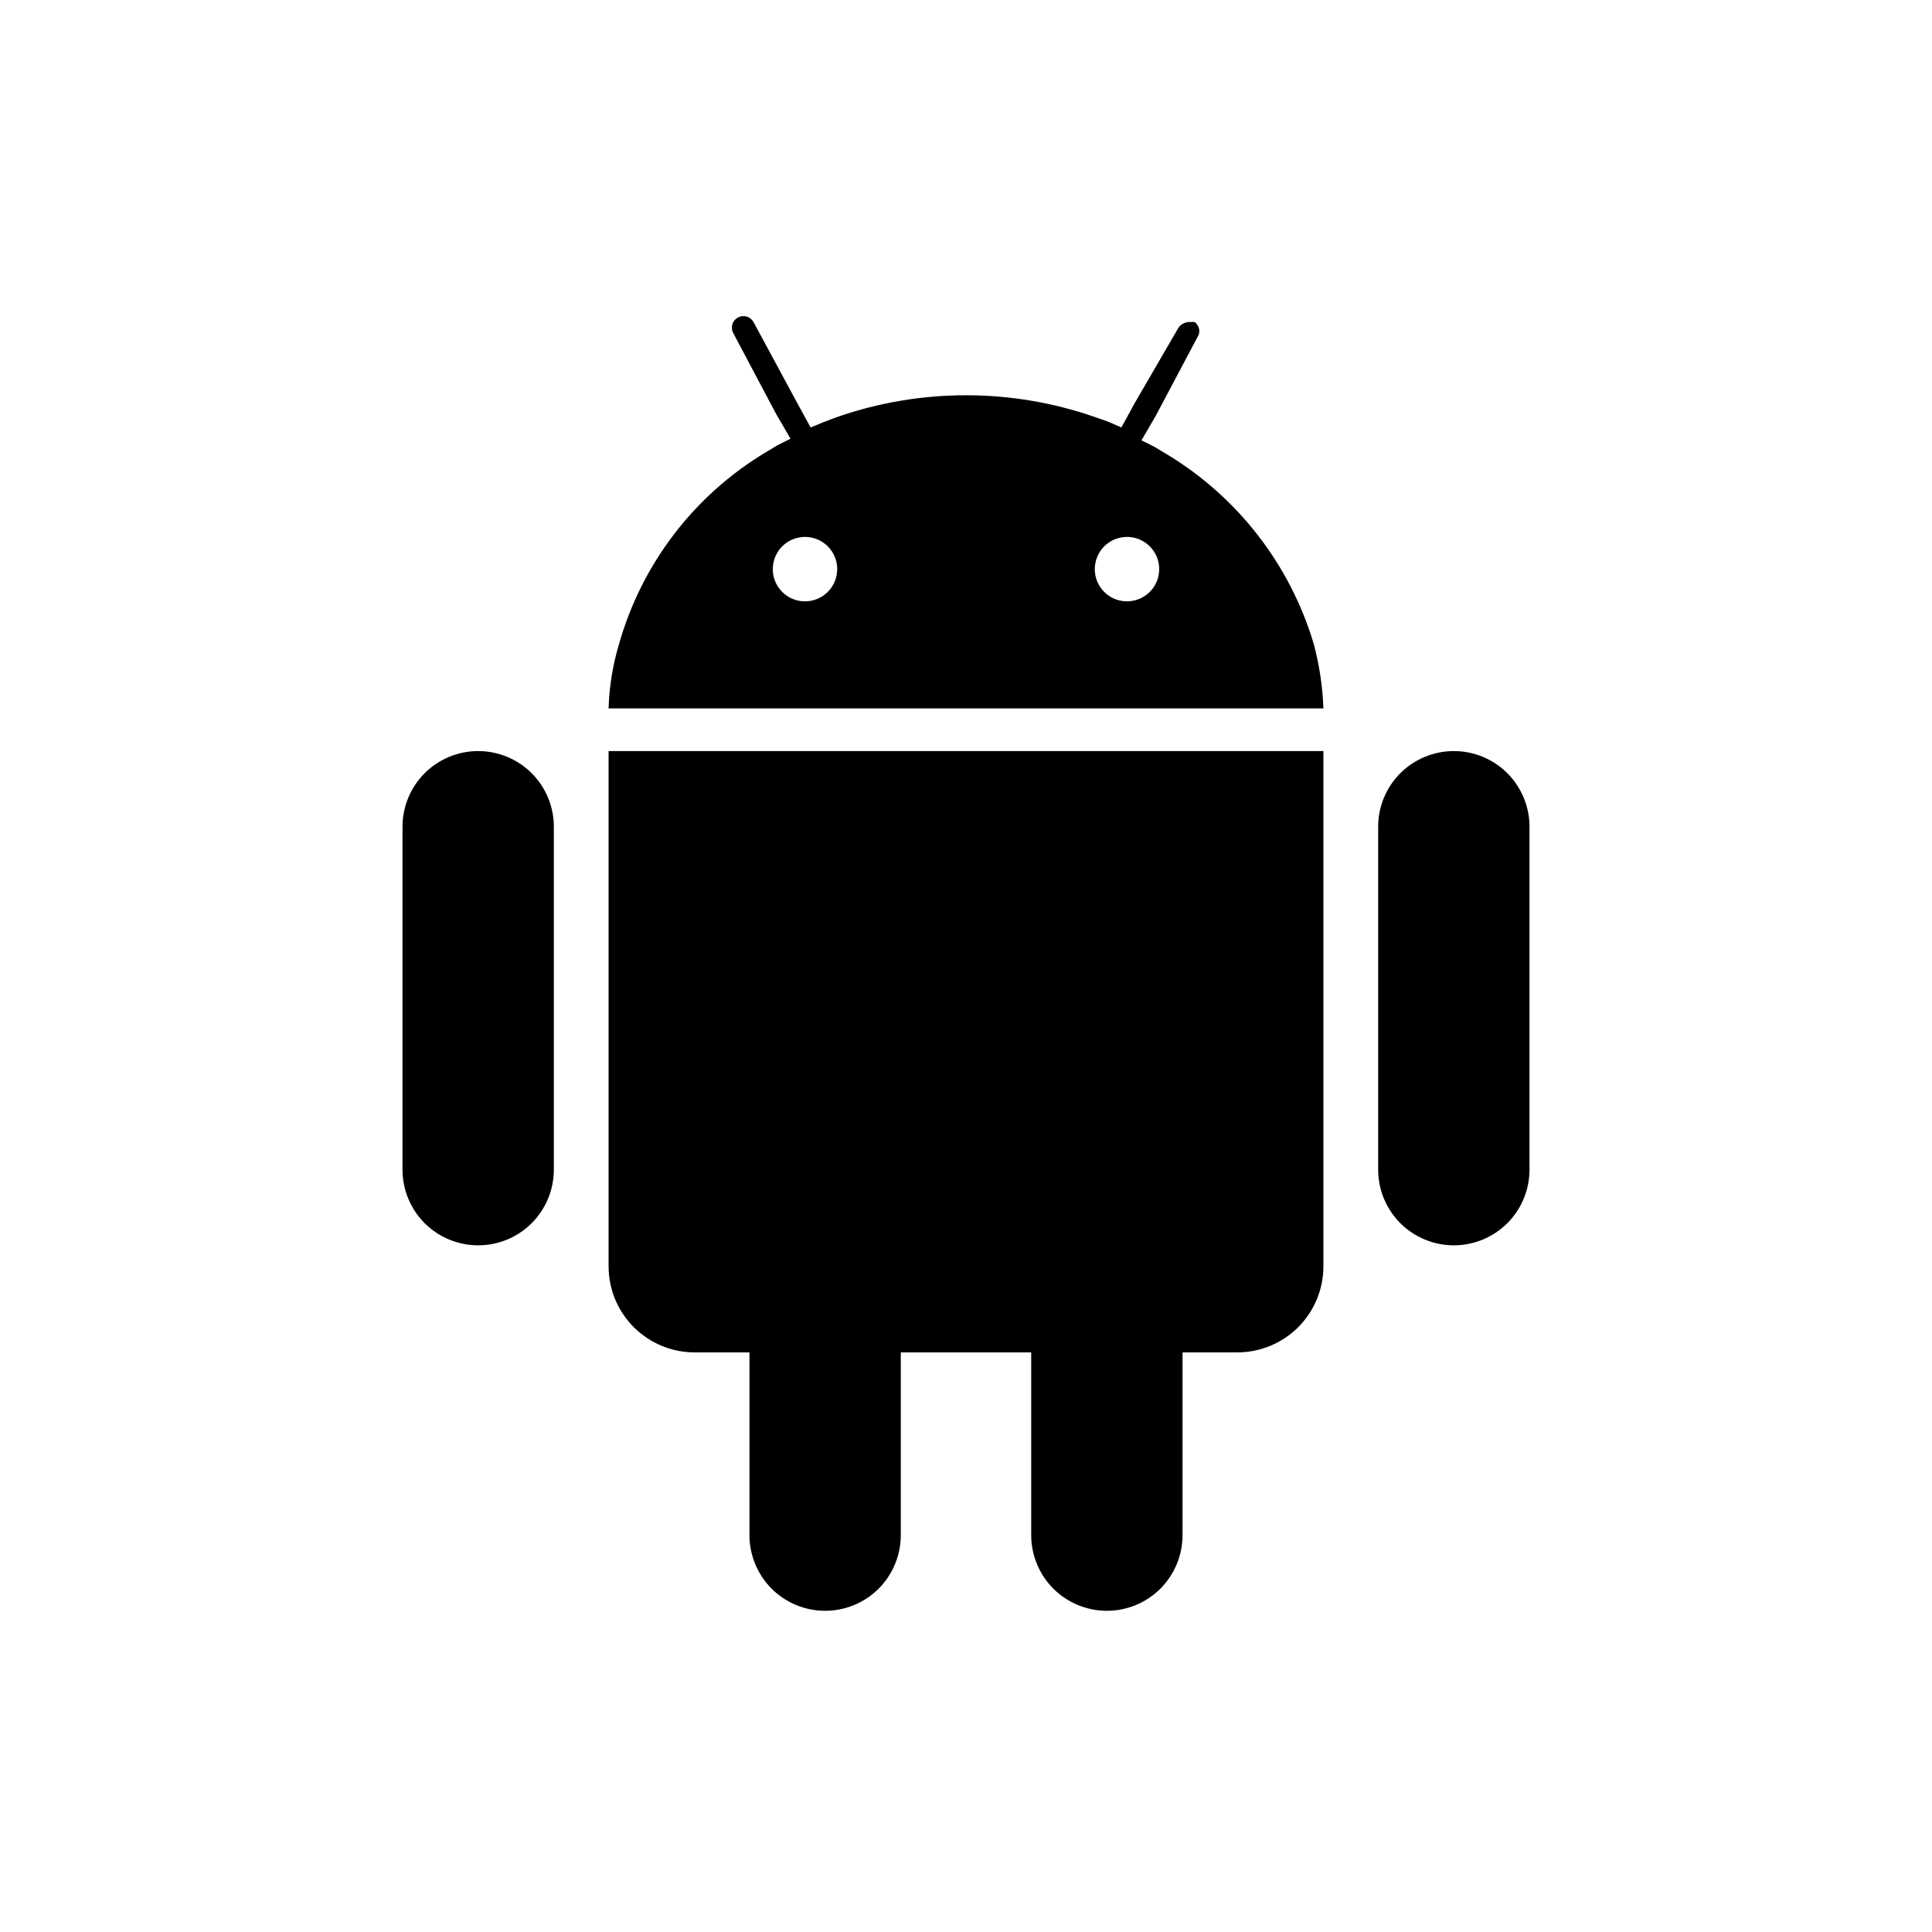
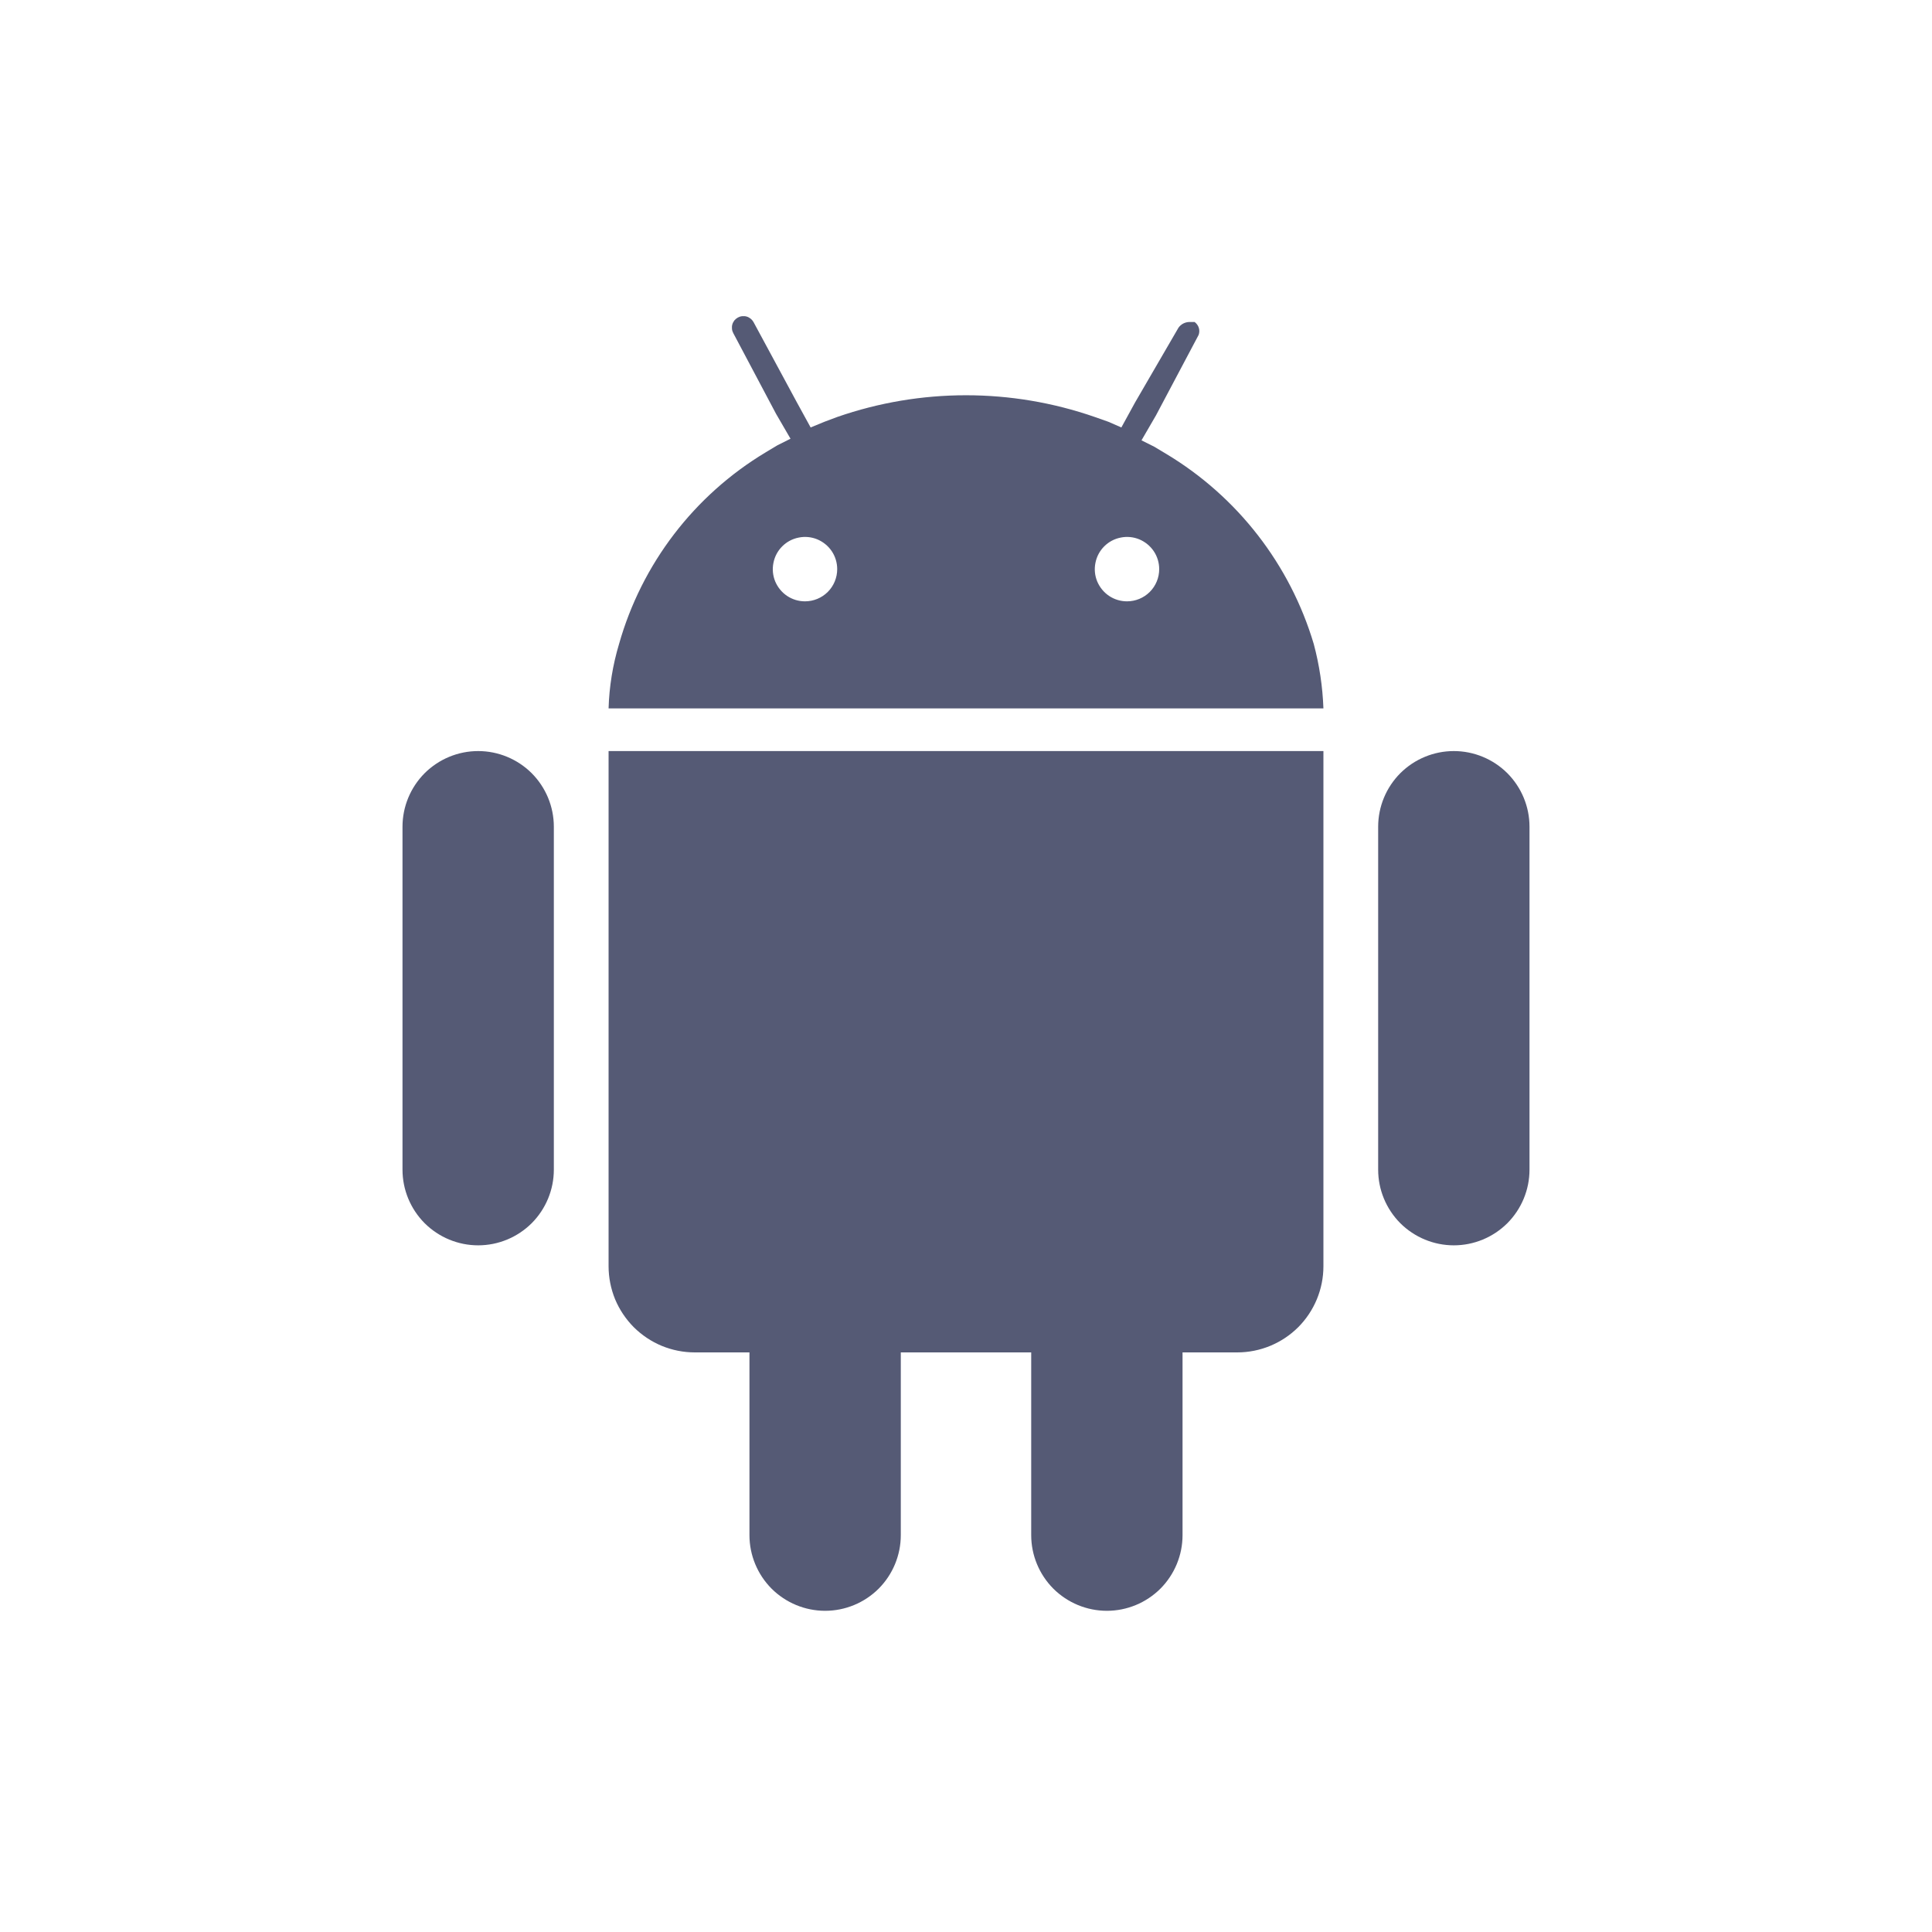
<svg xmlns="http://www.w3.org/2000/svg" width="800px" height="800px" viewBox="0 0 24 24" fill="none">
-   <path d="M18.06 9.33C17.811 9.33 17.572 9.429 17.395 9.605C17.219 9.782 17.12 10.021 17.12 10.27V14.53C17.12 14.779 17.219 15.018 17.395 15.195C17.572 15.371 17.811 15.47 18.06 15.47C18.309 15.47 18.548 15.371 18.725 15.195C18.901 15.018 19 14.779 19 14.53V10.27C19 10.021 18.901 9.782 18.725 9.605C18.548 9.429 18.309 9.33 18.06 9.33Z" fill="#000000" />
-   <path d="M5.94 9.33C5.691 9.33 5.452 9.429 5.275 9.605C5.099 9.782 5 10.021 5 10.27V14.53C5 14.779 5.099 15.018 5.275 15.195C5.452 15.371 5.691 15.47 5.94 15.47C6.189 15.47 6.428 15.371 6.605 15.195C6.781 15.018 6.88 14.779 6.88 14.53V10.27C6.88 10.021 6.781 9.782 6.605 9.605C6.428 9.429 6.189 9.33 5.94 9.33Z" fill="#000000" />
-   <path d="M7.56 9.33V15.73C7.56 15.87 7.588 16.01 7.641 16.14C7.695 16.269 7.774 16.387 7.873 16.487C7.973 16.586 8.091 16.665 8.221 16.719C8.35 16.772 8.489 16.8 8.63 16.8H9.31V19.07C9.31 19.319 9.409 19.558 9.585 19.735C9.762 19.911 10.001 20.01 10.25 20.01C10.499 20.01 10.738 19.911 10.915 19.735C11.091 19.558 11.19 19.319 11.19 19.07V16.8H12.81V19.07C12.81 19.319 12.909 19.558 13.085 19.735C13.262 19.911 13.501 20.01 13.75 20.01C13.999 20.01 14.238 19.911 14.415 19.735C14.591 19.558 14.69 19.319 14.69 19.07V16.8H15.37C15.654 16.8 15.926 16.687 16.127 16.487C16.327 16.286 16.44 16.014 16.44 15.73V9.33H7.56Z" fill="#000000" />
-   <path d="M16.32 8C16.026 7.013 15.373 6.171 14.49 5.64L14.34 5.55L14.18 5.47L14.36 5.16L14.89 4.16C14.9 4.132 14.901 4.101 14.892 4.072C14.883 4.043 14.864 4.018 14.84 4H14.77C14.745 4.001 14.72 4.008 14.697 4.02C14.675 4.032 14.655 4.049 14.64 4.07L14.1 5L13.93 5.31L13.77 5.24L13.6 5.18C12.564 4.82 11.436 4.82 10.4 5.18L10.24 5.24L10.07 5.31L9.9 5L9.36 4C9.351 3.984 9.338 3.969 9.324 3.958C9.309 3.946 9.292 3.937 9.274 3.932C9.256 3.927 9.237 3.926 9.218 3.928C9.199 3.93 9.181 3.936 9.165 3.945C9.149 3.954 9.134 3.967 9.122 3.981C9.111 3.996 9.102 4.013 9.097 4.031C9.092 4.049 9.091 4.068 9.093 4.087C9.095 4.106 9.101 4.124 9.11 4.14L9.64 5.14L9.82 5.45L9.66 5.53L9.51 5.62C8.623 6.153 7.972 7.004 7.69 8C7.612 8.26 7.568 8.529 7.56 8.8H16.44C16.43 8.53 16.39 8.261 16.32 8ZM10 7.47C9.921 7.47 9.844 7.447 9.778 7.403C9.712 7.359 9.661 7.296 9.63 7.223C9.6 7.15 9.592 7.07 9.608 6.992C9.623 6.914 9.661 6.843 9.717 6.787C9.773 6.731 9.844 6.693 9.922 6.678C10 6.662 10.08 6.67 10.153 6.7C10.226 6.731 10.289 6.782 10.333 6.848C10.377 6.914 10.4 6.991 10.4 7.07C10.4 7.176 10.358 7.278 10.283 7.353C10.208 7.428 10.106 7.47 10 7.47ZM14 7.47C13.921 7.47 13.844 7.447 13.778 7.403C13.712 7.359 13.661 7.296 13.63 7.223C13.6 7.15 13.592 7.07 13.608 6.992C13.623 6.914 13.661 6.843 13.717 6.787C13.773 6.731 13.844 6.693 13.922 6.678C14 6.662 14.08 6.67 14.153 6.7C14.226 6.731 14.289 6.782 14.333 6.848C14.377 6.914 14.4 6.991 14.4 7.07C14.4 7.176 14.358 7.278 14.283 7.353C14.208 7.428 14.106 7.47 14 7.47Z" fill="#000000" />
+   <path d="M18.06 9.33C17.811 9.33 17.572 9.429 17.395 9.605C17.219 9.782 17.12 10.021 17.12 10.27V14.53C17.12 14.779 17.219 15.018 17.395 15.195C17.572 15.371 17.811 15.47 18.06 15.47C18.309 15.47 18.548 15.371 18.725 15.195C18.901 15.018 19 14.779 19 14.53V10.27C19 10.021 18.901 9.782 18.725 9.605C18.548 9.429 18.309 9.33 18.06 9.33Z" fill="#555A75" />
+   <path d="M5.94 9.33C5.691 9.33 5.452 9.429 5.275 9.605C5.099 9.782 5 10.021 5 10.27V14.53C5 14.779 5.099 15.018 5.275 15.195C5.452 15.371 5.691 15.47 5.94 15.47C6.189 15.47 6.428 15.371 6.605 15.195C6.781 15.018 6.88 14.779 6.88 14.53V10.27C6.88 10.021 6.781 9.782 6.605 9.605C6.428 9.429 6.189 9.33 5.94 9.33Z" fill="#555A75" />
+   <path d="M7.56 9.33V15.73C7.56 15.87 7.588 16.01 7.641 16.14C7.695 16.269 7.774 16.387 7.873 16.487C7.973 16.586 8.091 16.665 8.221 16.719C8.35 16.772 8.489 16.8 8.63 16.8H9.31V19.07C9.31 19.319 9.409 19.558 9.585 19.735C9.762 19.911 10.001 20.01 10.25 20.01C10.499 20.01 10.738 19.911 10.915 19.735C11.091 19.558 11.19 19.319 11.19 19.07V16.8H12.81V19.07C12.81 19.319 12.909 19.558 13.085 19.735C13.262 19.911 13.501 20.01 13.75 20.01C13.999 20.01 14.238 19.911 14.415 19.735C14.591 19.558 14.69 19.319 14.69 19.07V16.8H15.37C15.654 16.8 15.926 16.687 16.127 16.487C16.327 16.286 16.44 16.014 16.44 15.73V9.33H7.56Z" fill="#555A75" />
+   <path d="M16.32 8C16.026 7.013 15.373 6.171 14.49 5.64L14.34 5.55L14.18 5.47L14.36 5.16L14.89 4.16C14.9 4.132 14.901 4.101 14.892 4.072C14.883 4.043 14.864 4.018 14.84 4H14.77C14.745 4.001 14.72 4.008 14.697 4.02C14.675 4.032 14.655 4.049 14.64 4.07L14.1 5L13.93 5.31L13.77 5.24L13.6 5.18C12.564 4.82 11.436 4.82 10.4 5.18L10.24 5.24L10.07 5.31L9.9 5L9.36 4C9.351 3.984 9.338 3.969 9.324 3.958C9.309 3.946 9.292 3.937 9.274 3.932C9.256 3.927 9.237 3.926 9.218 3.928C9.199 3.93 9.181 3.936 9.165 3.945C9.149 3.954 9.134 3.967 9.122 3.981C9.111 3.996 9.102 4.013 9.097 4.031C9.092 4.049 9.091 4.068 9.093 4.087C9.095 4.106 9.101 4.124 9.11 4.14L9.64 5.14L9.82 5.45L9.66 5.53L9.51 5.62C8.623 6.153 7.972 7.004 7.69 8C7.612 8.26 7.568 8.529 7.56 8.8H16.44C16.43 8.53 16.39 8.261 16.32 8ZM10 7.47C9.921 7.47 9.844 7.447 9.778 7.403C9.712 7.359 9.661 7.296 9.63 7.223C9.6 7.15 9.592 7.07 9.608 6.992C9.623 6.914 9.661 6.843 9.717 6.787C9.773 6.731 9.844 6.693 9.922 6.678C10 6.662 10.08 6.67 10.153 6.7C10.226 6.731 10.289 6.782 10.333 6.848C10.377 6.914 10.4 6.991 10.4 7.07C10.4 7.176 10.358 7.278 10.283 7.353C10.208 7.428 10.106 7.47 10 7.47ZM14 7.47C13.921 7.47 13.844 7.447 13.778 7.403C13.712 7.359 13.661 7.296 13.63 7.223C13.6 7.15 13.592 7.07 13.608 6.992C13.623 6.914 13.661 6.843 13.717 6.787C13.773 6.731 13.844 6.693 13.922 6.678C14 6.662 14.08 6.67 14.153 6.7C14.226 6.731 14.289 6.782 14.333 6.848C14.377 6.914 14.4 6.991 14.4 7.07C14.4 7.176 14.358 7.278 14.283 7.353C14.208 7.428 14.106 7.47 14 7.47Z" fill="#555A75" />
</svg>
